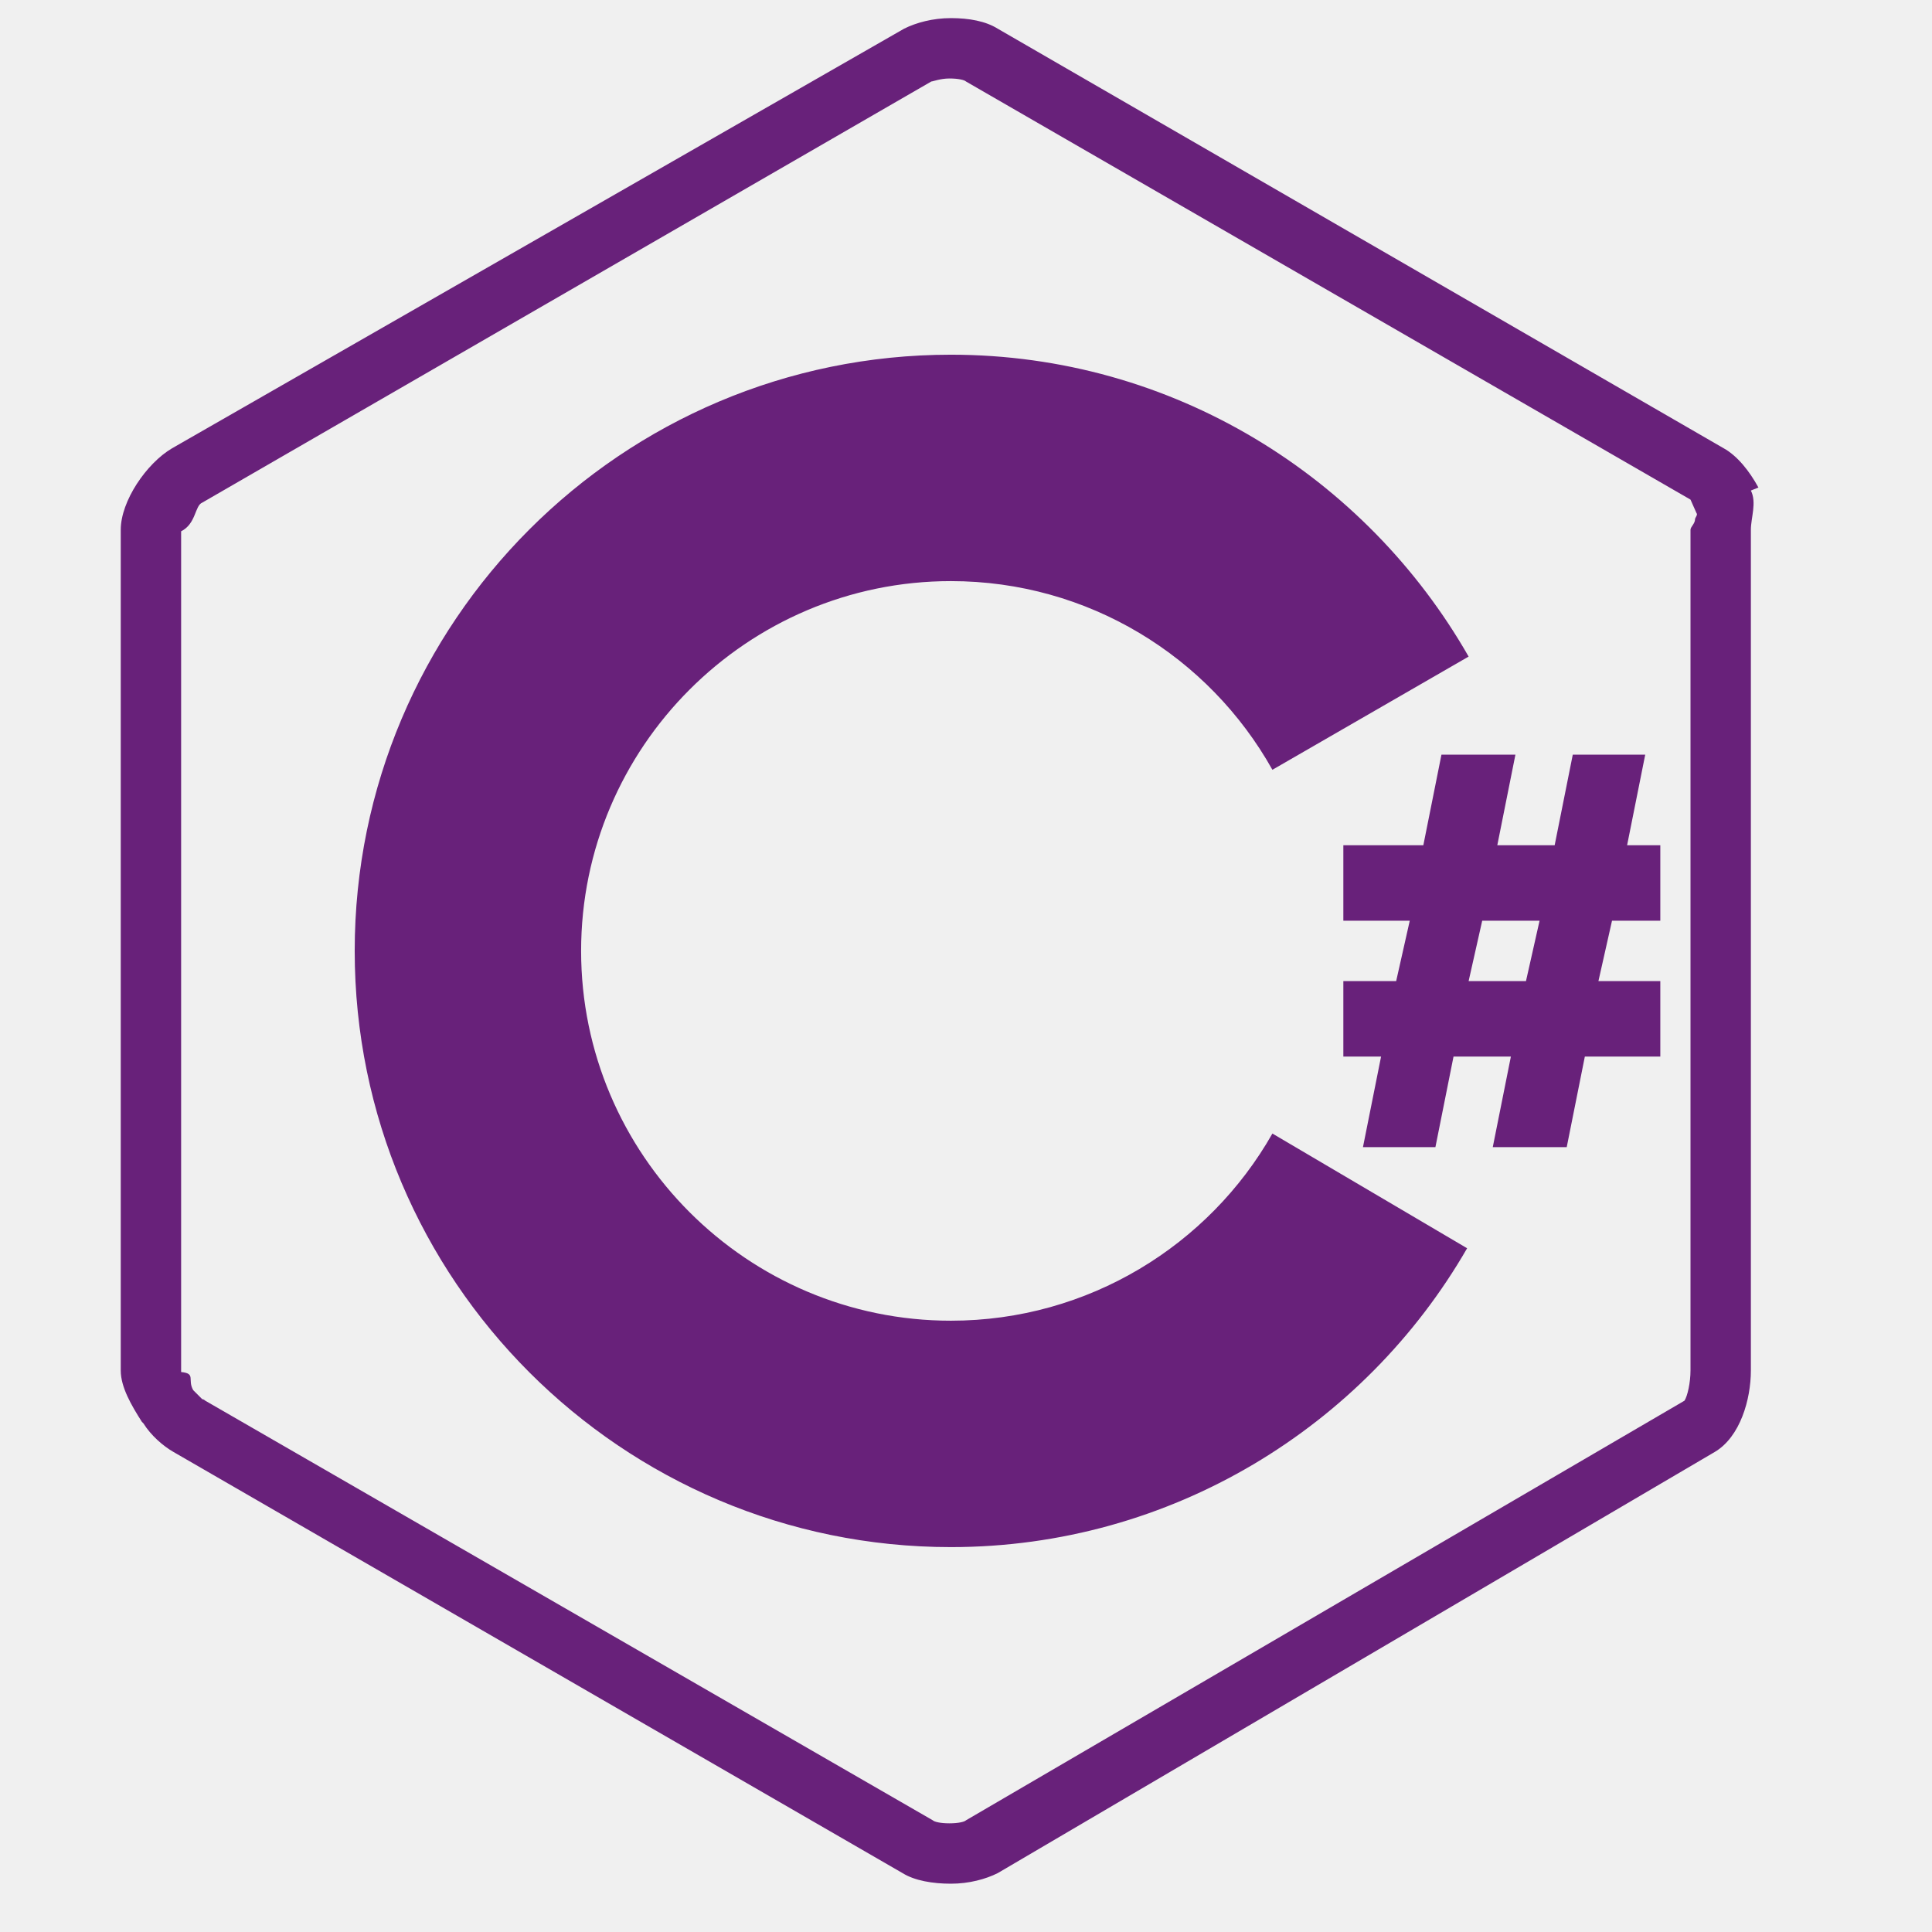
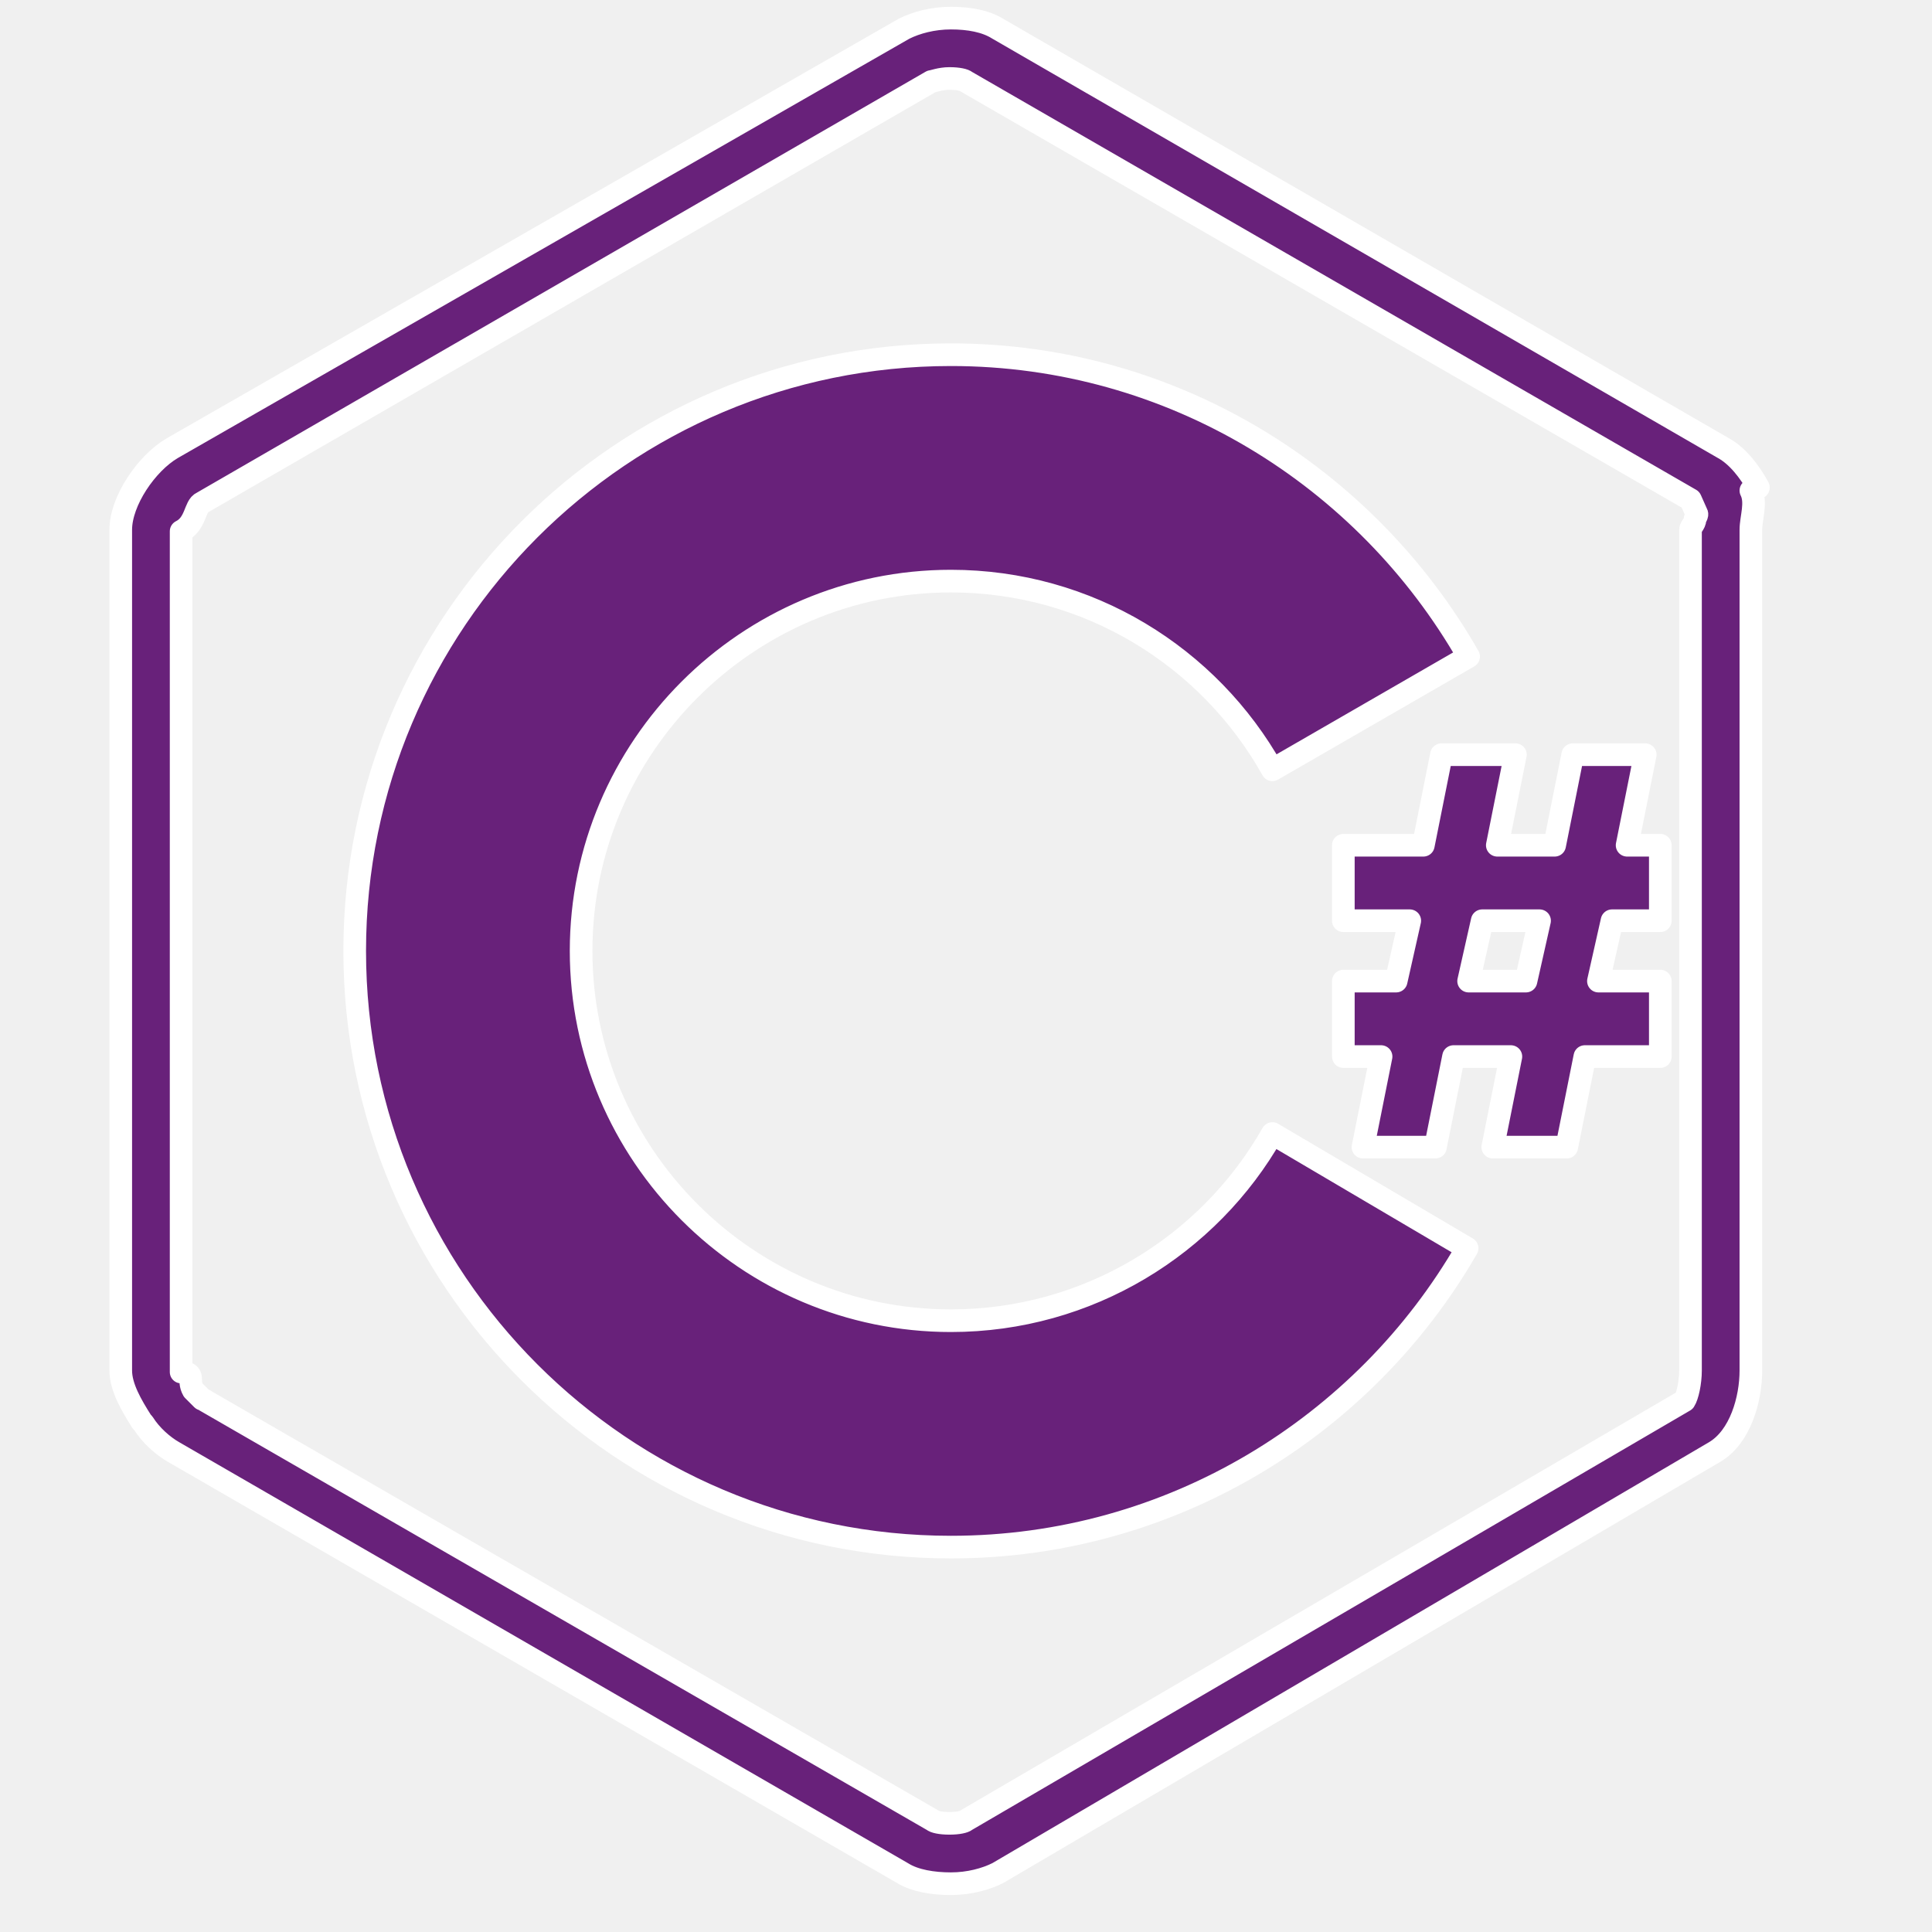
- <svg xmlns="http://www.w3.org/2000/svg" viewBox="0 0 128 128">
+ <svg xmlns="http://www.w3.org/2000/svg" viewBox="0 0 128 128" stroke="white" stroke-width="1.5" stroke-linecap="round" stroke-linejoin="round" fill="none">
  <path fill="#68217A" d="M109 50h-4.8l-1.2 6h-3.8l1.2-6h-4.9l-1.2 6H89v5h4.4l-.9 4H89v5h2.5l-1.2 6h4.8l1.2-6h3.8l-1.2 6h4.9l1.2-6h5v-5h-4.1l.9-4h3.2v-5h-2.2zm-7.9 15h-3.8l.9-4h3.8zm15.4-32.7c-.6-1.1-1.4-2.1-2.3-2.6L66.1 1.9c-.8-.5-1.9-.7-3.1-.7s-2.3.3-3.1.7L11.4 29.7c-1.7 1-3.4 3.5-3.4 5.4v55.7c0 1.1.7 2.3 1.4 3.4l.1.1c.5.8 1.3 1.5 2 1.9l48.3 27.9c.8.5 2 .7 3.2.7s2.3-.3 3.1-.7l47.5-27.9c1.7-1 2.4-3.5 2.4-5.4V35.1c0-.8.4-1.8 0-2.6zm-4.2 2.1c0 .3-.3.5-.3.7v55.7c0 .8-.2 1.7-.4 2L64 120.6c-.1.1-.5.2-1.1.2s-1-.1-1.1-.2L13.6 92.8s-.1-.1-.2-.1l-.6-.6c-.4-.7.2-1.1-.8-1.2V35.2c1-.5.9-1.7 1.4-1.9L61.7 5.4c.1 0 .6-.2 1.2-.2s1 .1 1.1.2l48 27.7.4.9c.1.1-.1.3-.1.4M63 87.5c-13.5 0-24.5-11-24.5-24.5s11-24.5 24.5-24.5c9.1 0 17.1 5 21.3 12.5l13-7.5c-6.8-11.9-19.6-20-34.3-20-21.8 0-39.5 17.7-39.5 39.5s17.7 39.5 39.5 39.5c14.6 0 27.4-8 34.2-19.8l-12.9-7.6C80.1 82.5 72.1 87.5 63 87.5" />
</svg>
